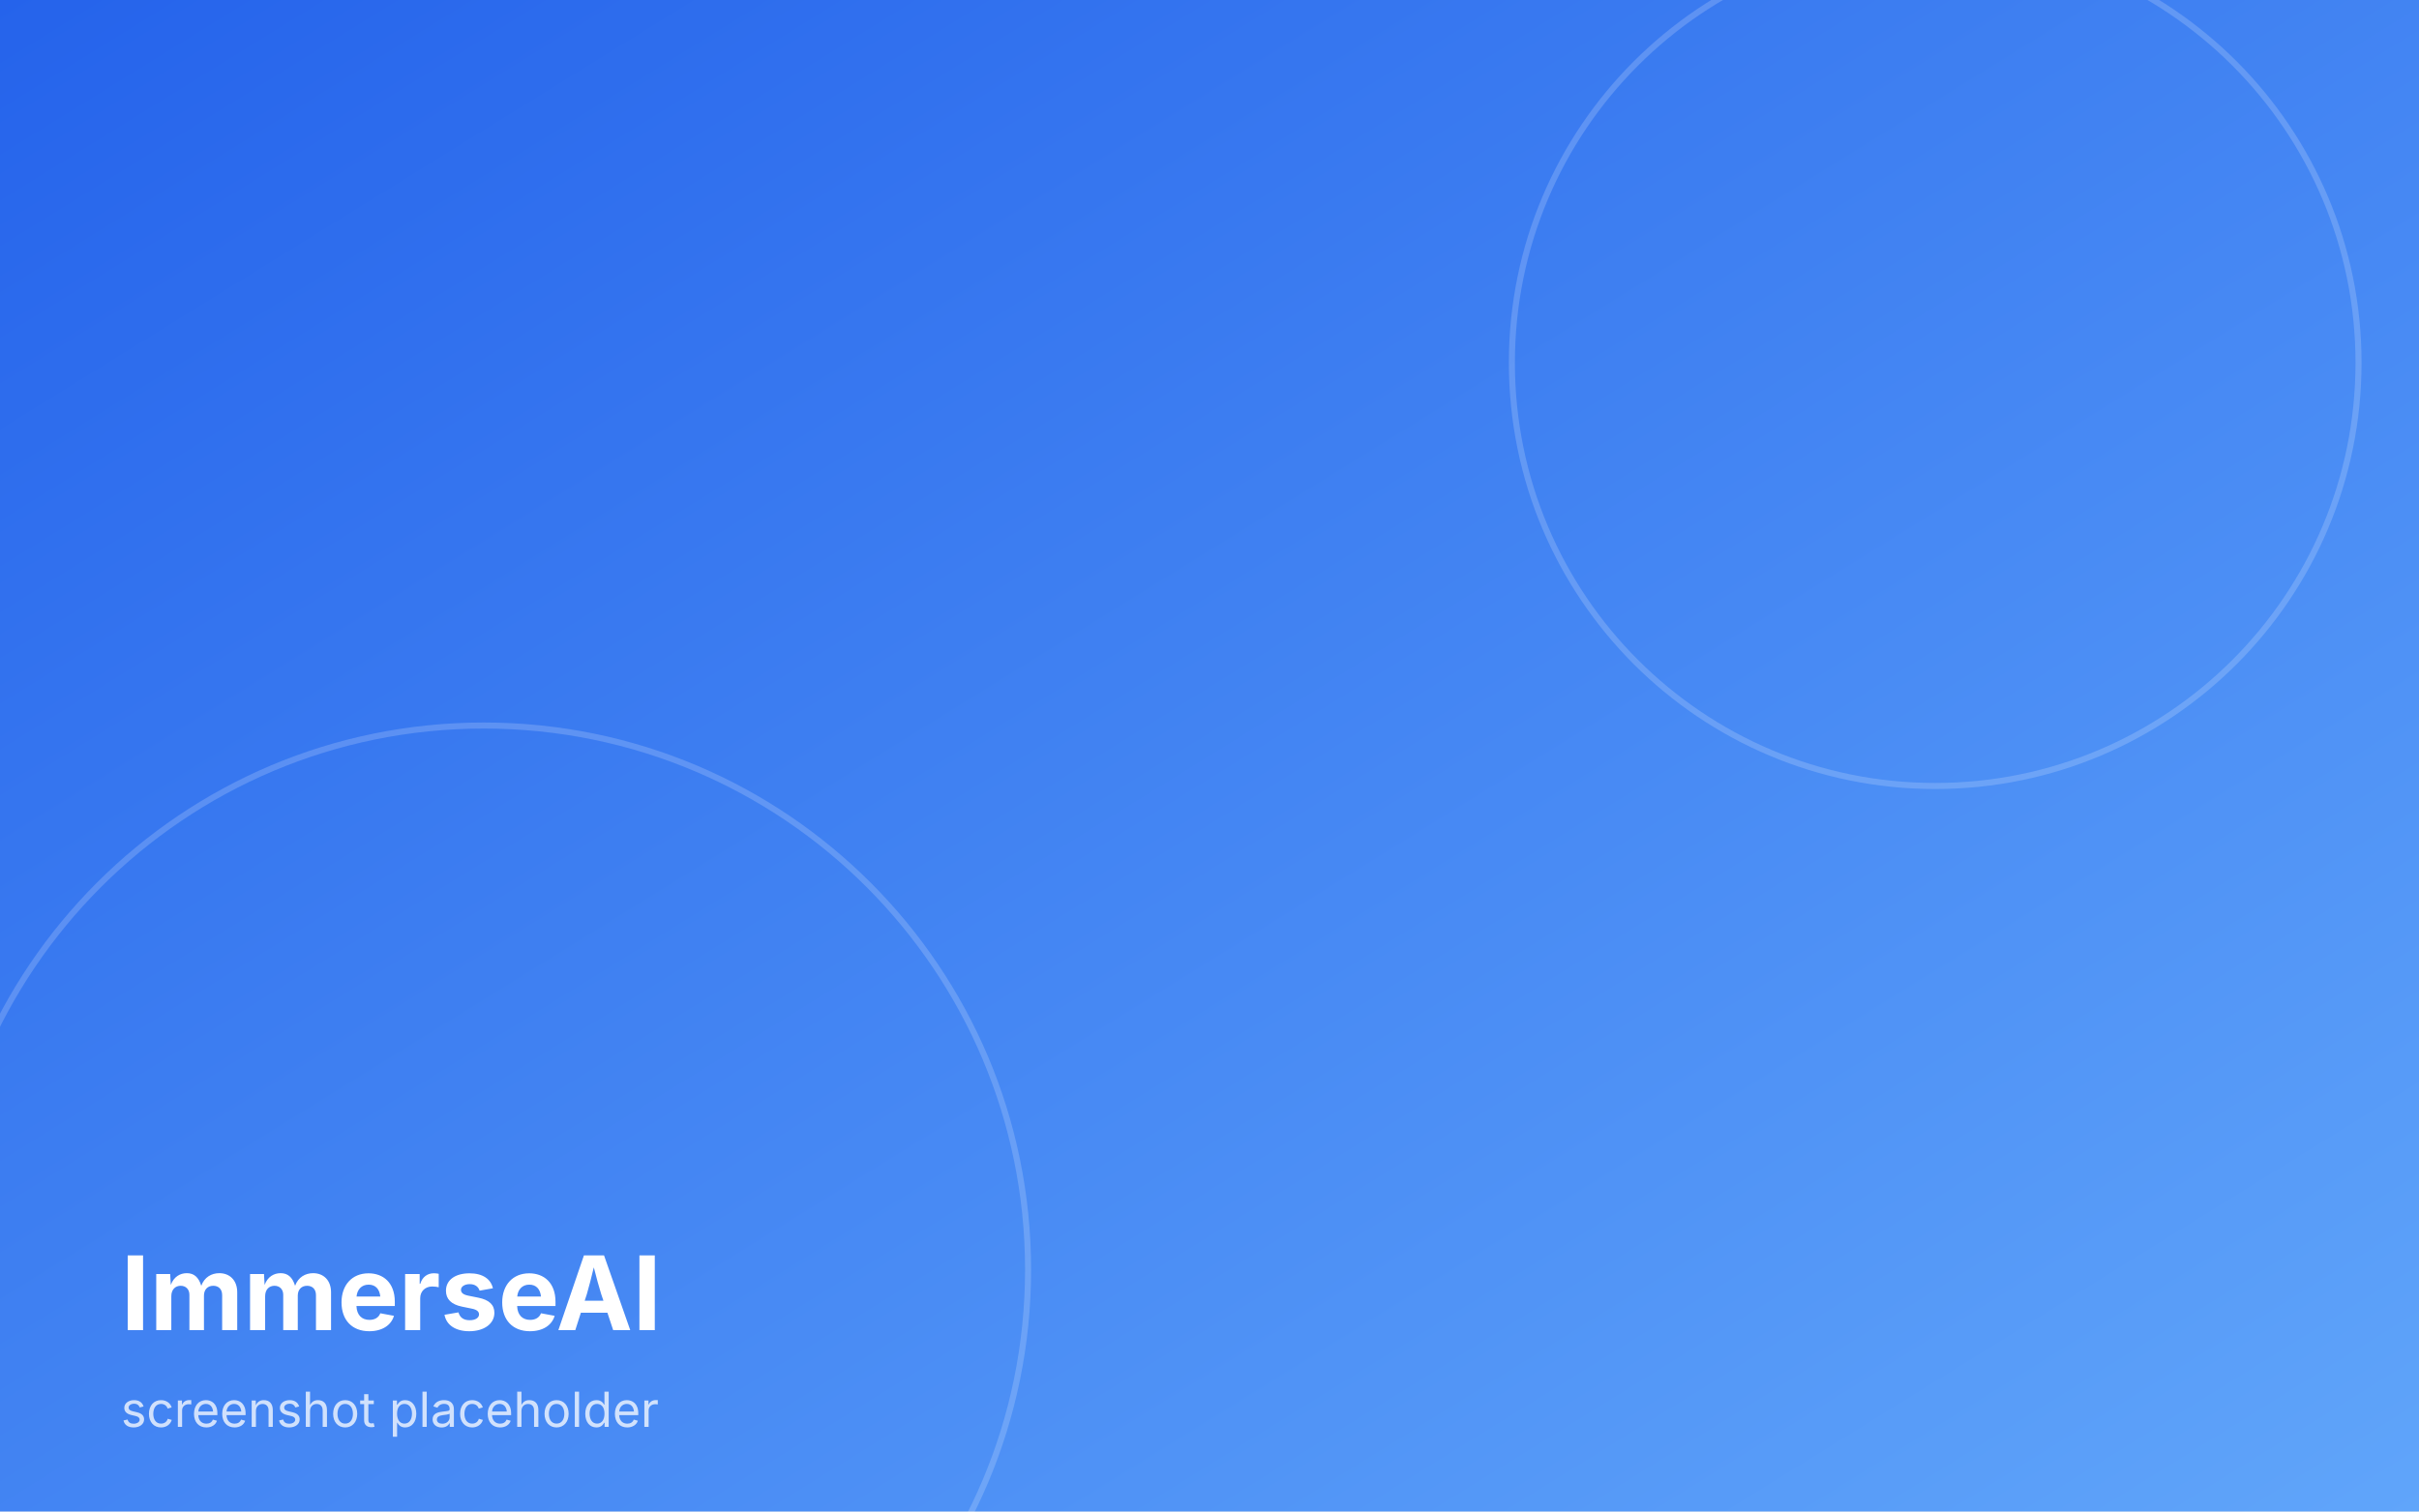
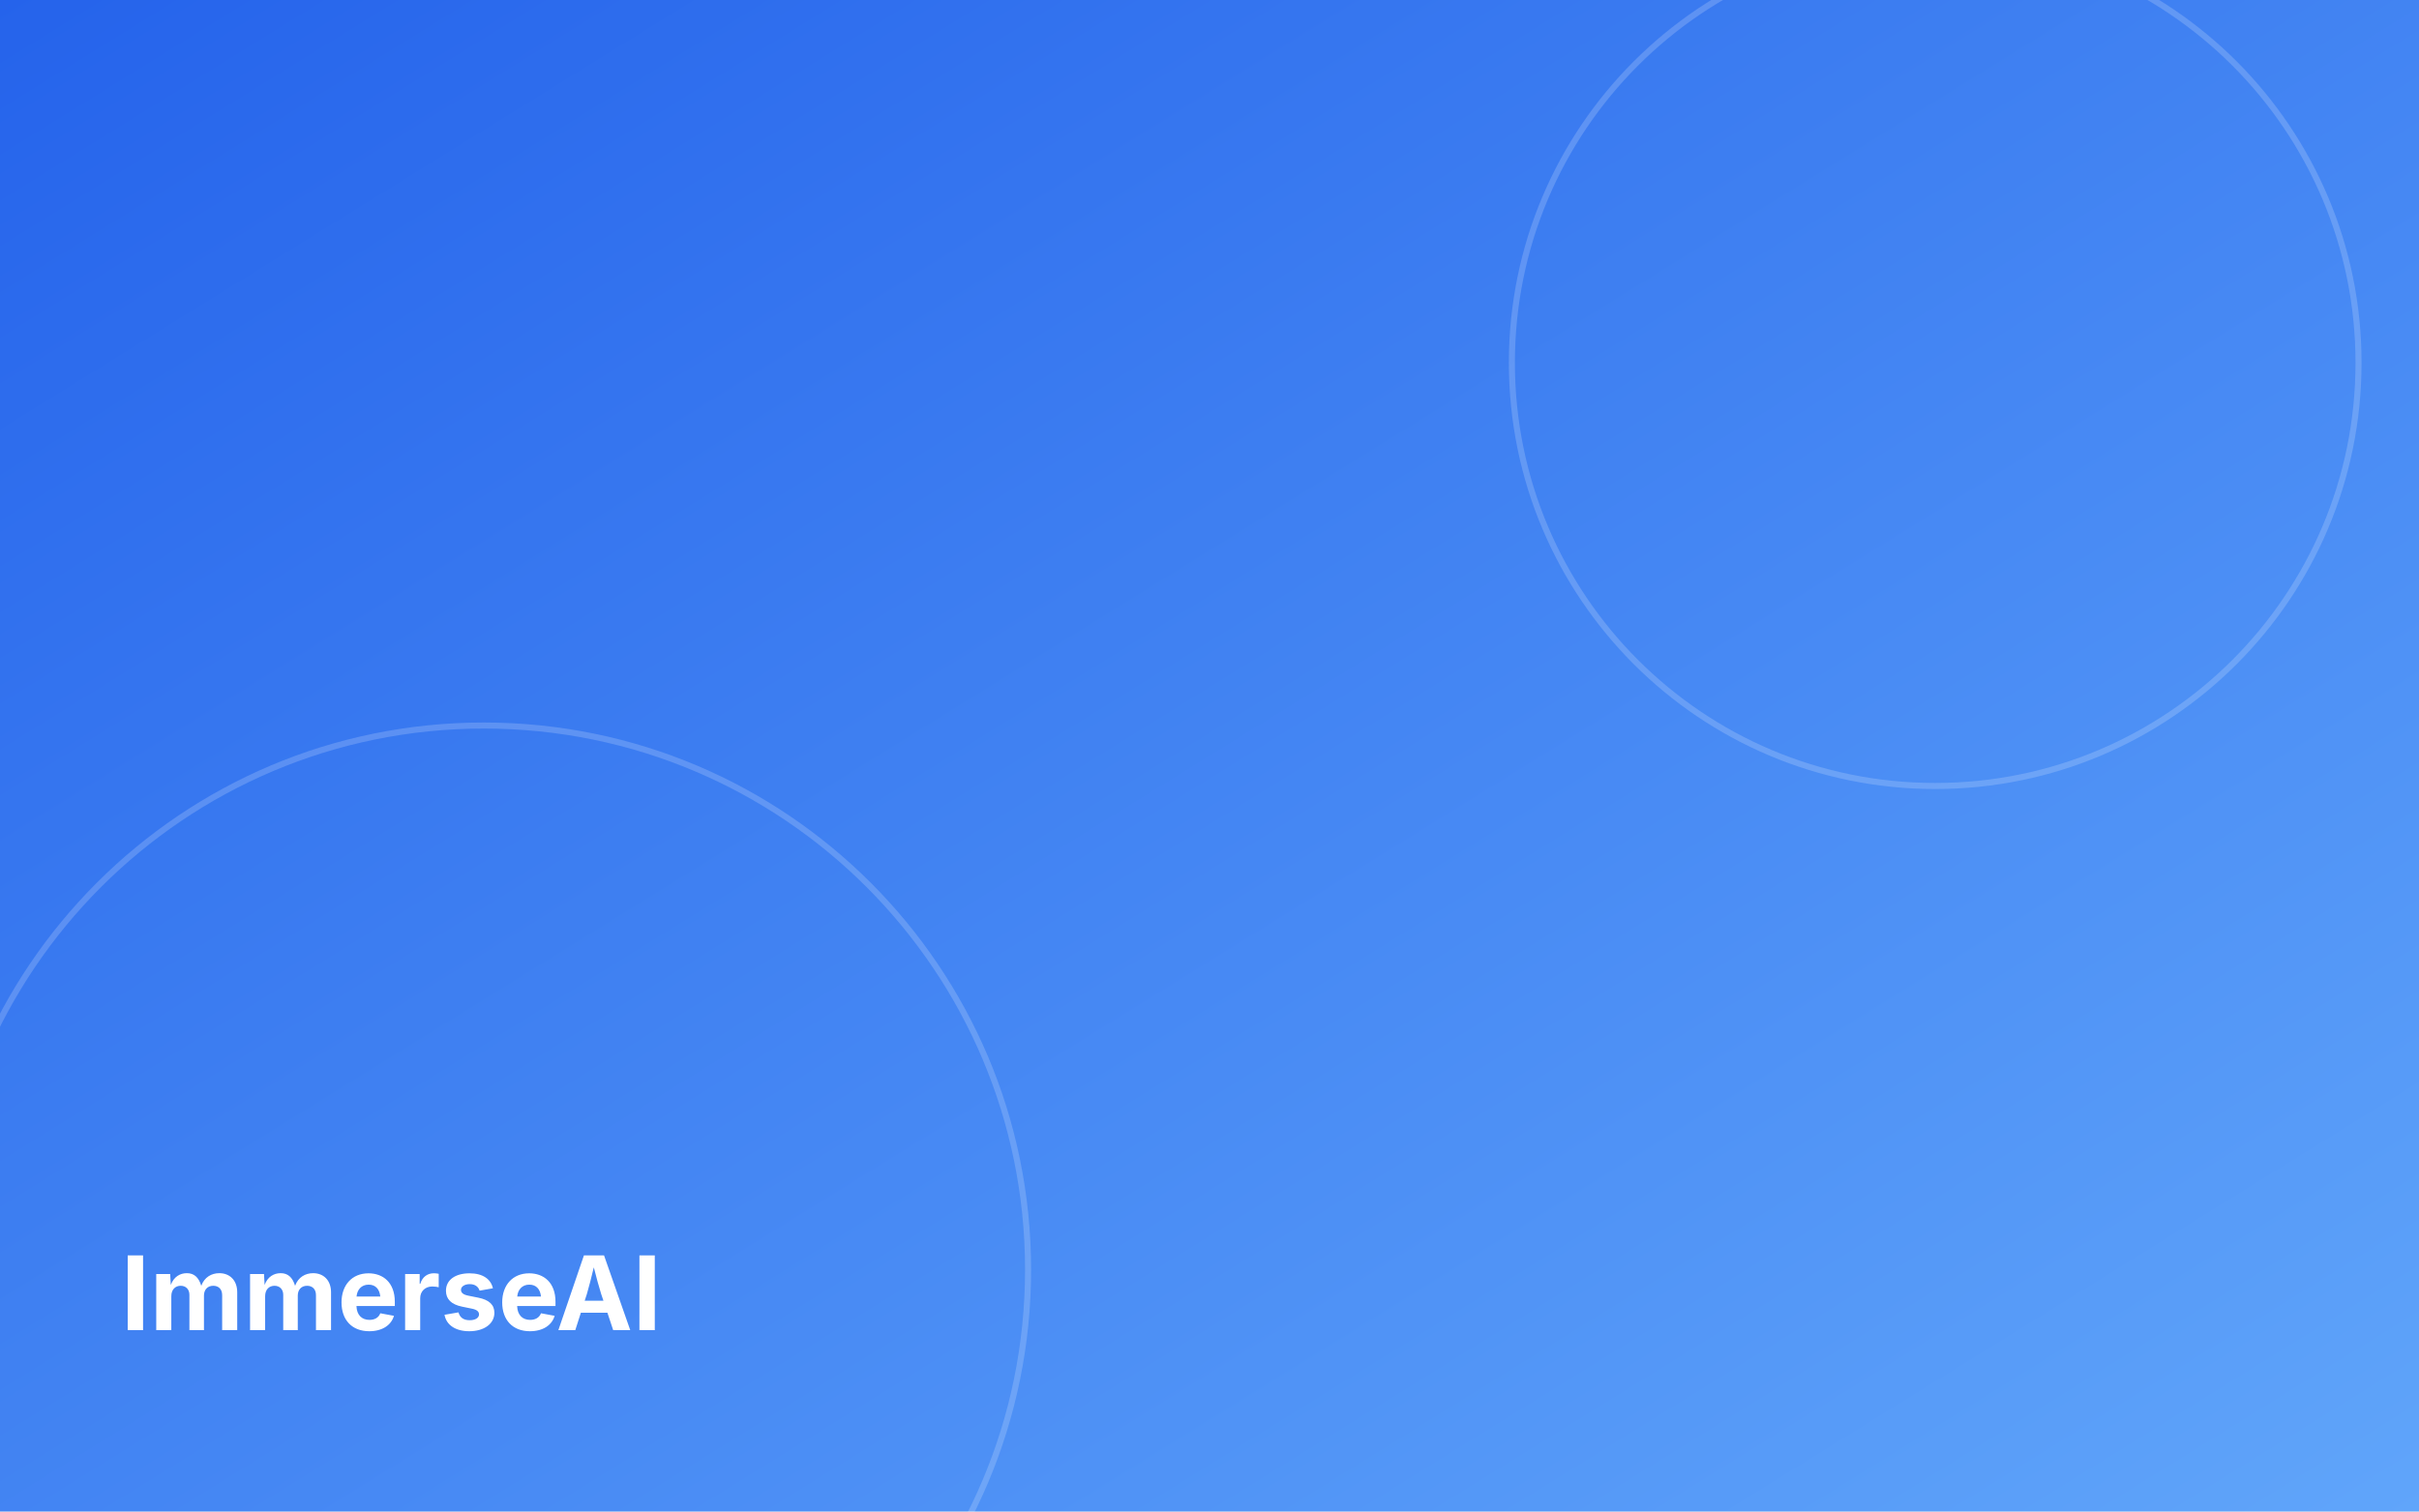
<svg xmlns="http://www.w3.org/2000/svg" width="800" height="500" viewBox="0 0 800 500">
  <defs>
    <linearGradient id="g" x1="0" y1="0" x2="1" y2="1">
      <stop offset="0" stop-color="#2563eb" />
      <stop offset="1" stop-color="#60a5fa" />
    </linearGradient>
  </defs>
  <rect width="800" height="500" fill="url(#g)" />
  <g fill="none" stroke="#ffffff" stroke-opacity="0.18" stroke-width="2">
    <circle cx="640" cy="120" r="140" />
    <circle cx="160" cy="420" r="180" />
  </g>
  <text x="40" y="440" font-family="Inter, Arial, sans-serif" font-size="34" font-weight="700" fill="#ffffff">ImmerseAI</text>
-   <text x="40" y="472" font-family="Inter, Arial, sans-serif" font-size="16" fill="#ffffff" fill-opacity="0.75">screenshot placeholder</text>
</svg>
